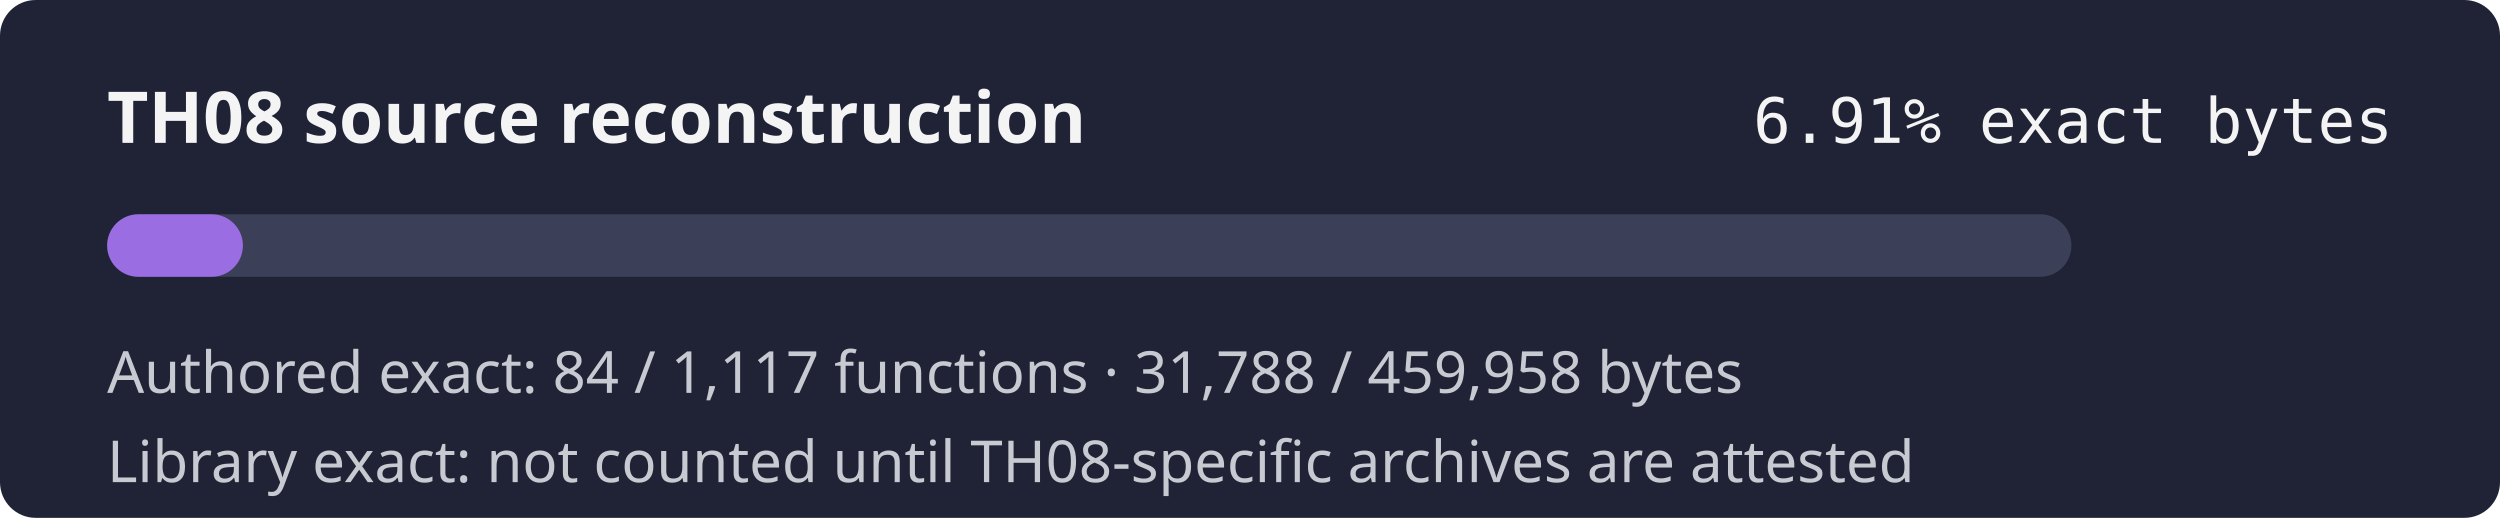
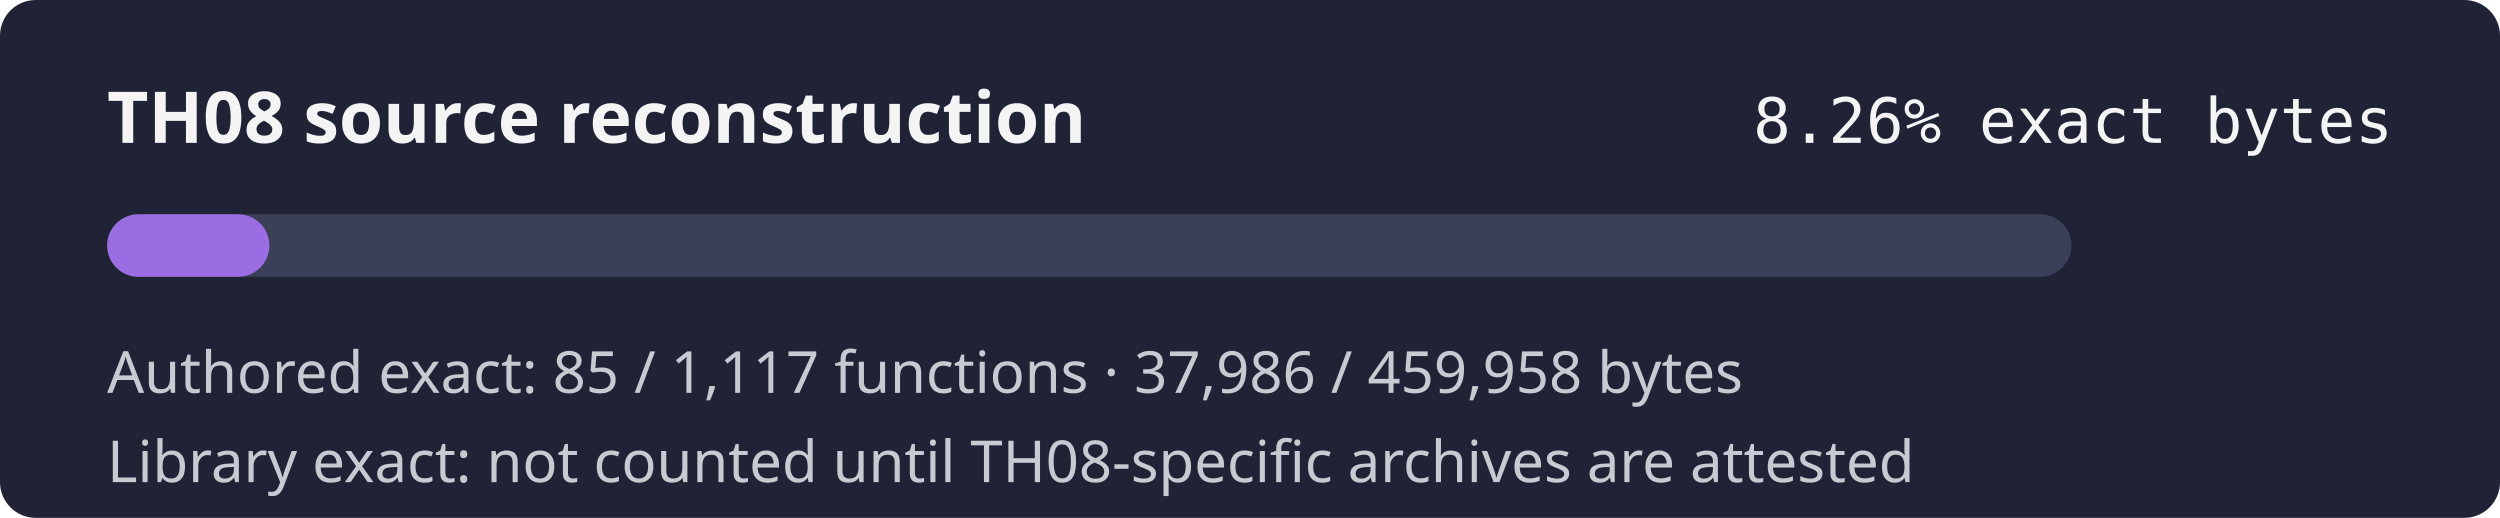
- <svg xmlns="http://www.w3.org/2000/svg" width="560" height="116" role="img" aria-label="TH08 reconstruction progress 6.91% exact authored bytes">
+ <svg xmlns="http://www.w3.org/2000/svg" width="560" height="116" role="img" aria-label="TH08 reconstruction progress 8.26% exact authored bytes">
  <rect width="560" height="116" rx="8" fill="#1f2335" />
  <text x="24" y="32" fill="#f4f4f5" font-family="sans-serif" font-size="16" font-weight="600">TH08 source reconstruction</text>
-   <text x="536" y="32" fill="#f4f4f5" text-anchor="end" font-family="monospace" font-size="14">6.91% exact bytes</text>
+   <text x="536" y="32" fill="#f4f4f5" text-anchor="end" font-family="monospace" font-size="14">8.26% exact bytes</text>
  <rect x="24" y="48" width="440" height="14" rx="7" fill="#3b4058" />
-   <rect x="24" y="48" width="30.41" height="14" rx="7" fill="#9b6de3" />
-   <text x="24" y="88" fill="#c8cad2" font-family="sans-serif" font-size="13">Authored exact: 84 / 1,117 functions · 31,788 / 459,958 bytes</text>
+   <rect x="24" y="48" width="36.34" height="14" rx="7" fill="#9b6de3" />
+   <text x="24" y="88" fill="#c8cad2" font-family="sans-serif" font-size="13">Authored exact: 85 / 1,117 functions · 37,986 / 459,958 bytes</text>
  <text x="24" y="108" fill="#c8cad2" font-family="sans-serif" font-size="13">Library exact: not counted until TH08-specific archives are attested</text>
</svg>
